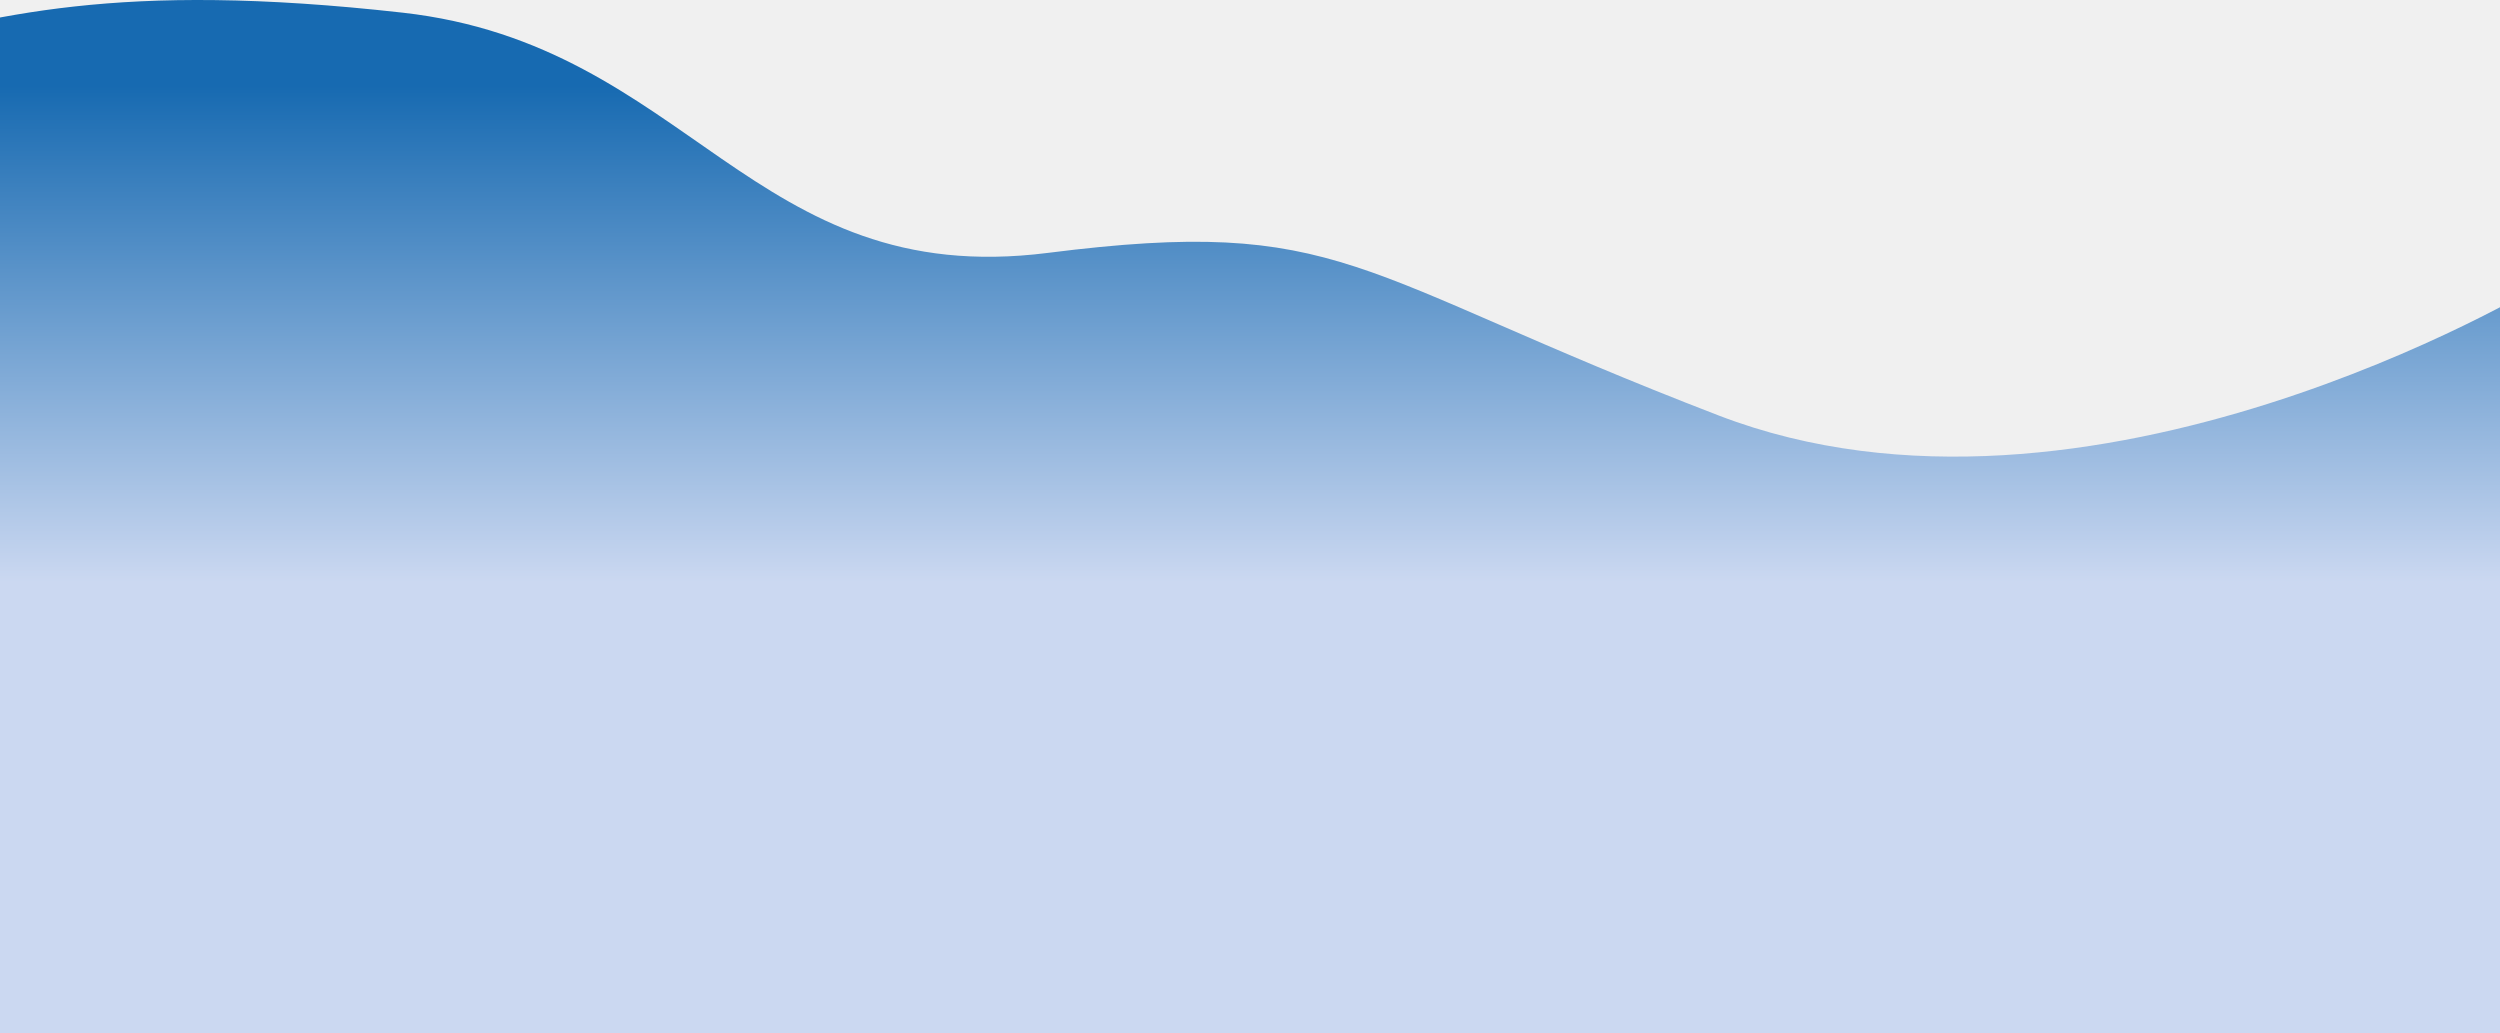
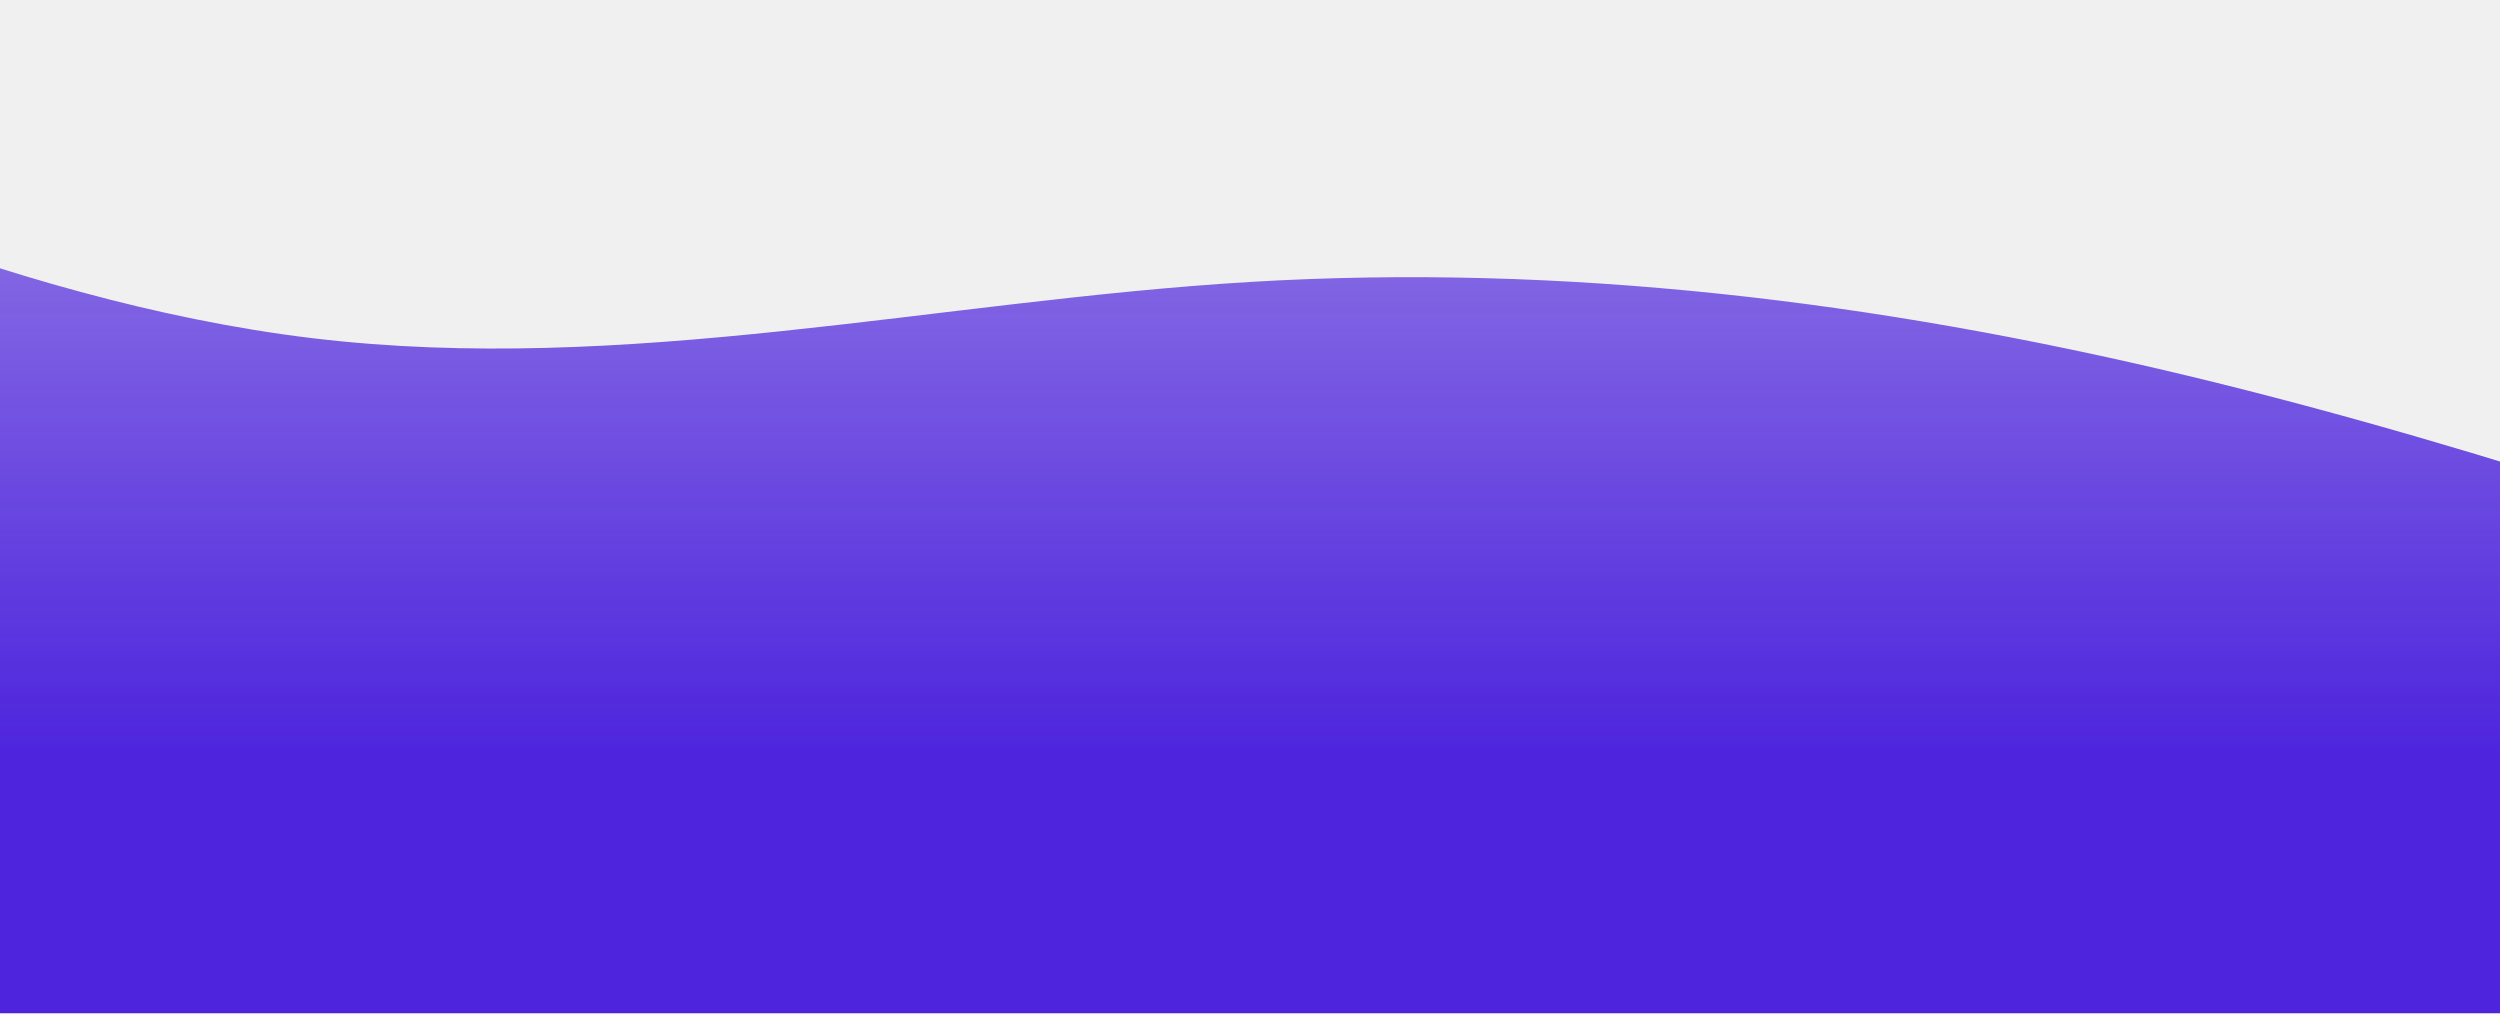
- <svg xmlns="http://www.w3.org/2000/svg" width="1440" height="595" viewBox="0 0 1440 595" fill="none">
-   <path d="M989.884 239.293C777.082 157.401 773.999 124.07 603.499 145.675C432.999 167.279 397.272 25.84 231.884 7.294C66.496 -11.252 -2.064 9.117 -81.186 28.898C-81.186 116.069 -26.186 595 -26.186 595L1520 595L1462.88 164.328C1462.88 164.328 1203.08 321.336 989.884 239.293Z" fill="url(#paint0_linear)" />
+ <svg xmlns="http://www.w3.org/2000/svg" width="1440" height="584" viewBox="0 0 1440 584" fill="none">
+   <g clip-path="url(#clip0)">
+     <path fill-rule="evenodd" clip-rule="evenodd" d="M-360 0.4L-270 43.6C-180 86.8 0 173.2 180 194.8C360 216.4 540 173.2 720 162.4C900 151.6 1080 173.2 1260 216.4C1440 259.6 1620 324.4 1710 356.8L1800 389.2V583.6H1710C1620 583.6 1440 583.6 1260 583.6C1080 583.6 900 583.6 720 583.6C540 583.6 360 583.6 180 583.6C0 583.6 -180 583.6 -270 583.6H-360V0.4Z" fill="url(#paint0_linear)" />
+   </g>
  <defs>
-     <linearGradient id="paint0_linear" x1="719.407" y1="49.485" x2="719.407" y2="335.485" gradientUnits="userSpaceOnUse">
-       <stop stop-color="#176AB1" />
-       <stop offset="1" stop-color="#CBD8F1" />
+     <linearGradient id="paint0_linear" x1="720.21" y1="-199.653" x2="720.21" y2="433.075" gradientUnits="userSpaceOnUse">
+       <stop stop-color="#491EDC" stop-opacity="0.25" />
+       <stop offset="1" stop-color="#4E25DD" />
    </linearGradient>
+     <clipPath id="clip0">
+       <rect width="1440" height="583.2" fill="white" transform="translate(0 0.400391)" />
+     </clipPath>
  </defs>
</svg>
